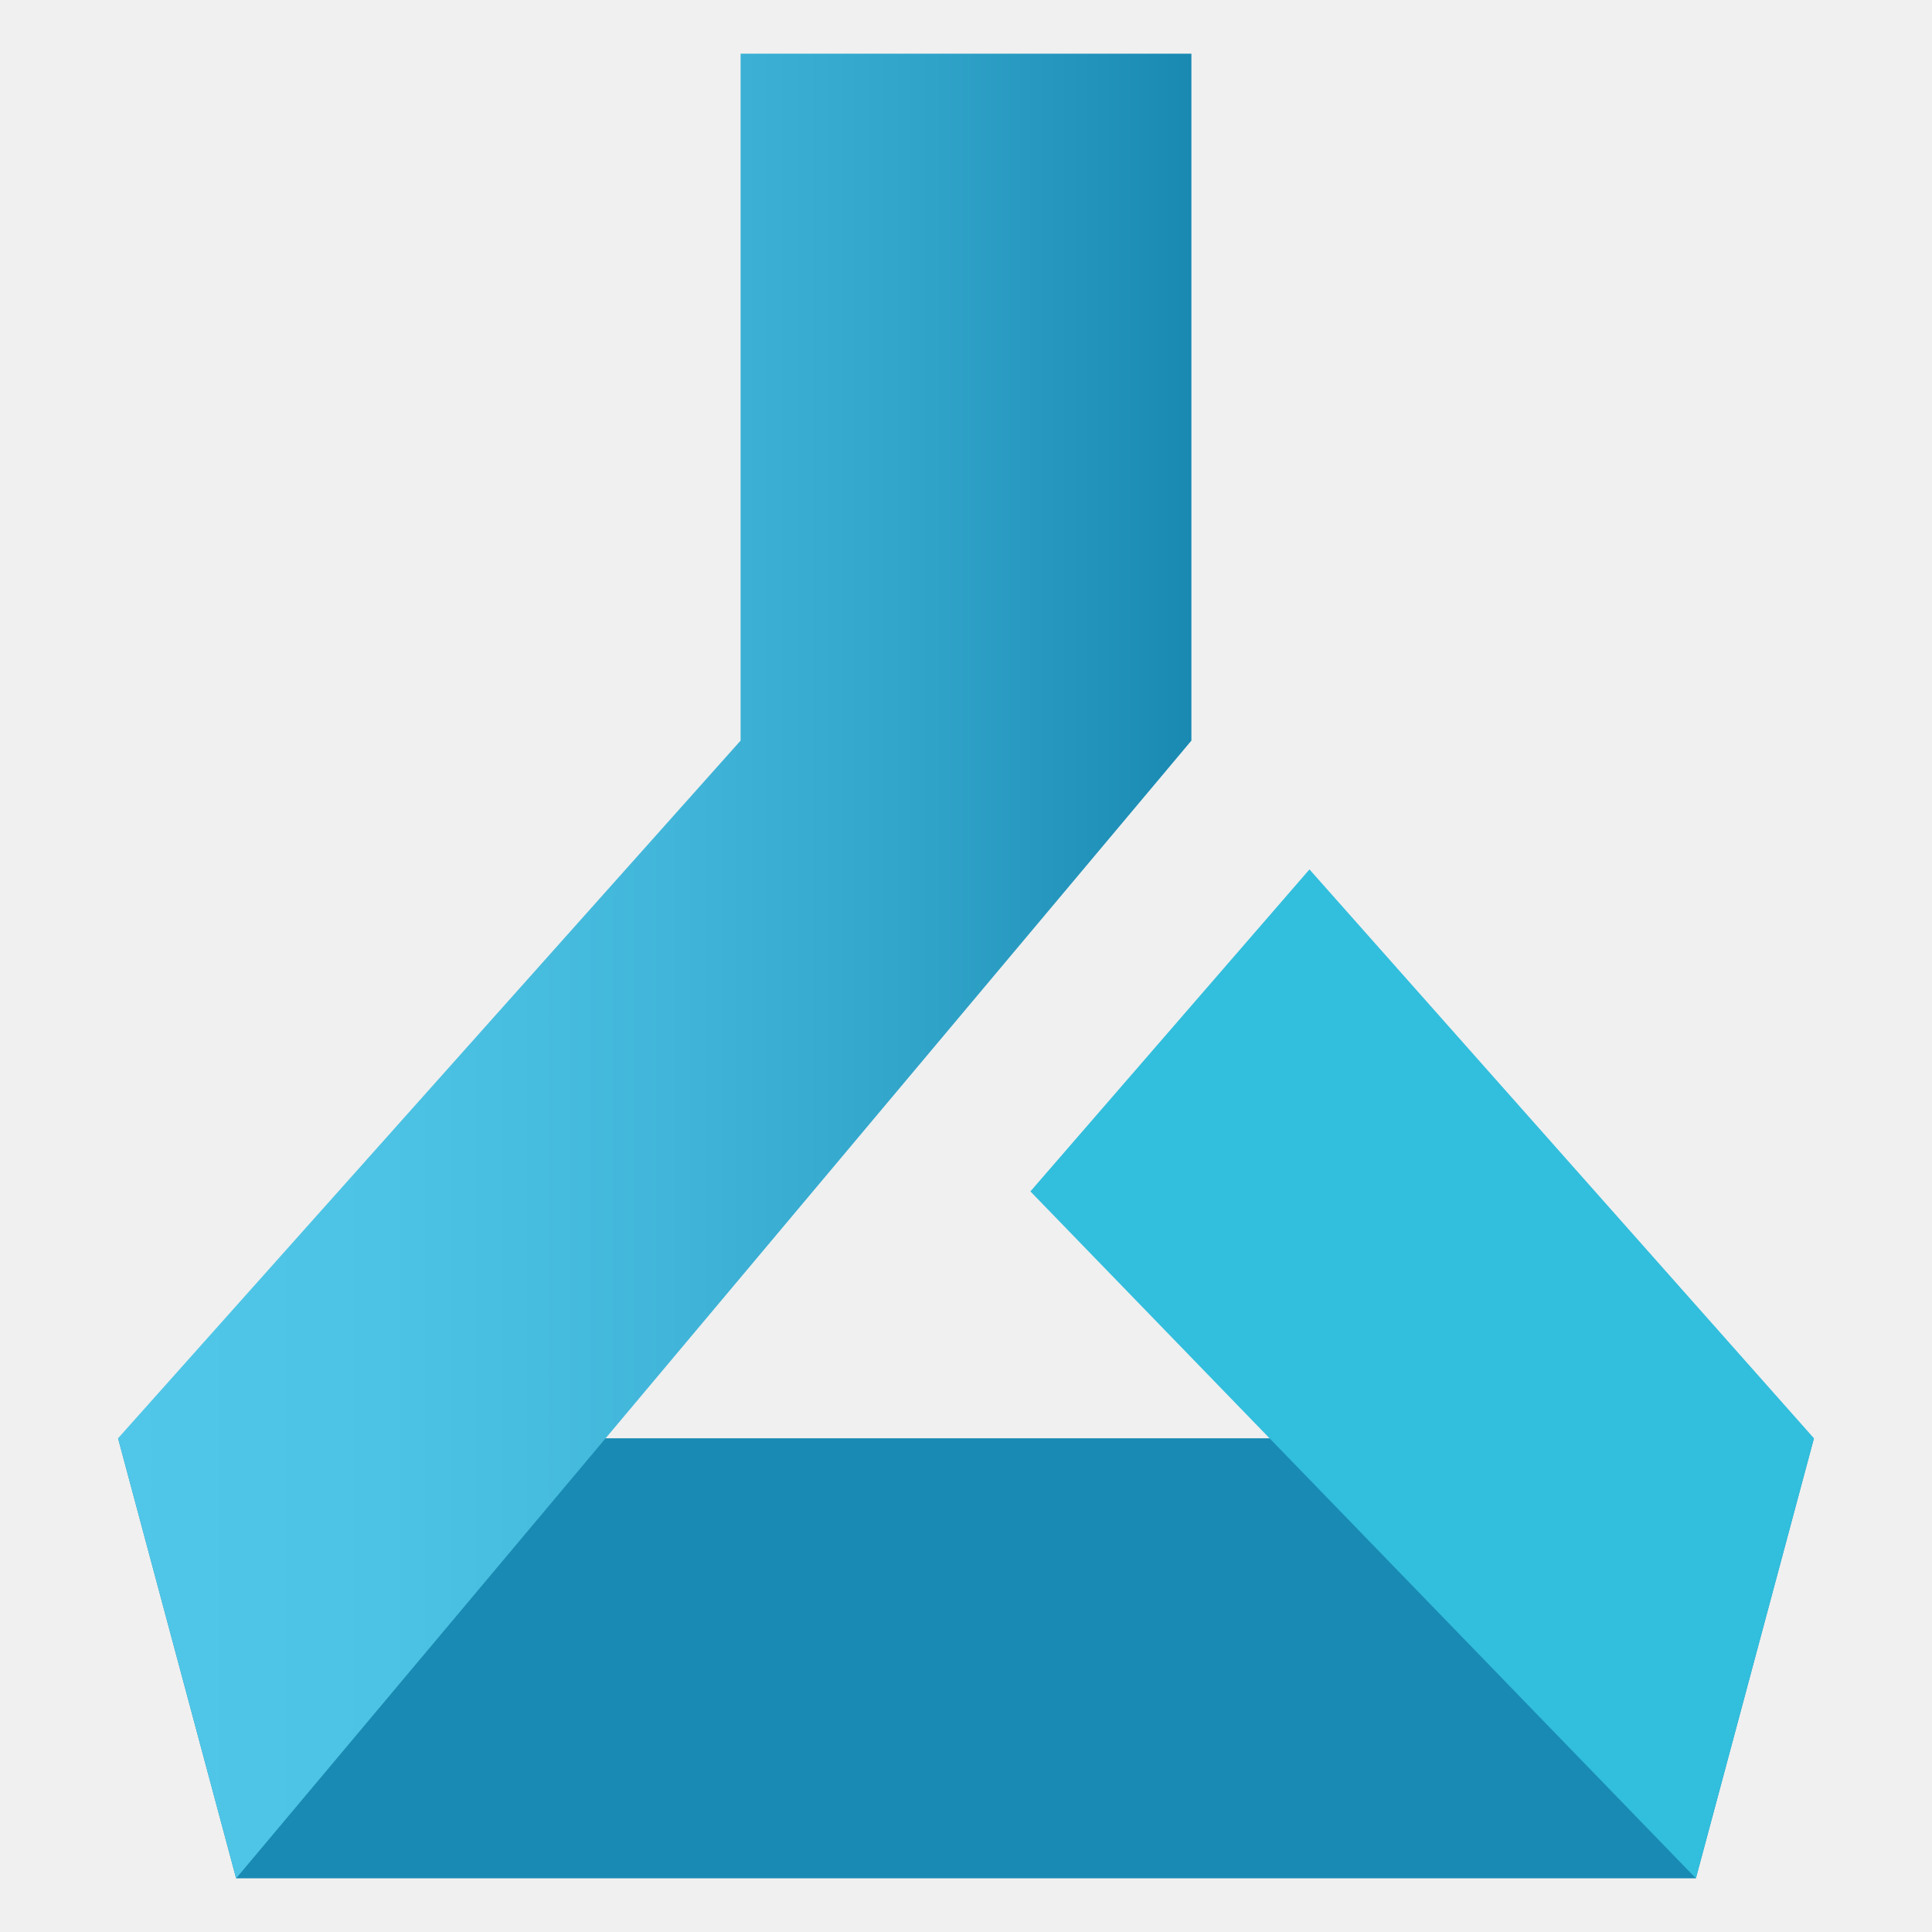
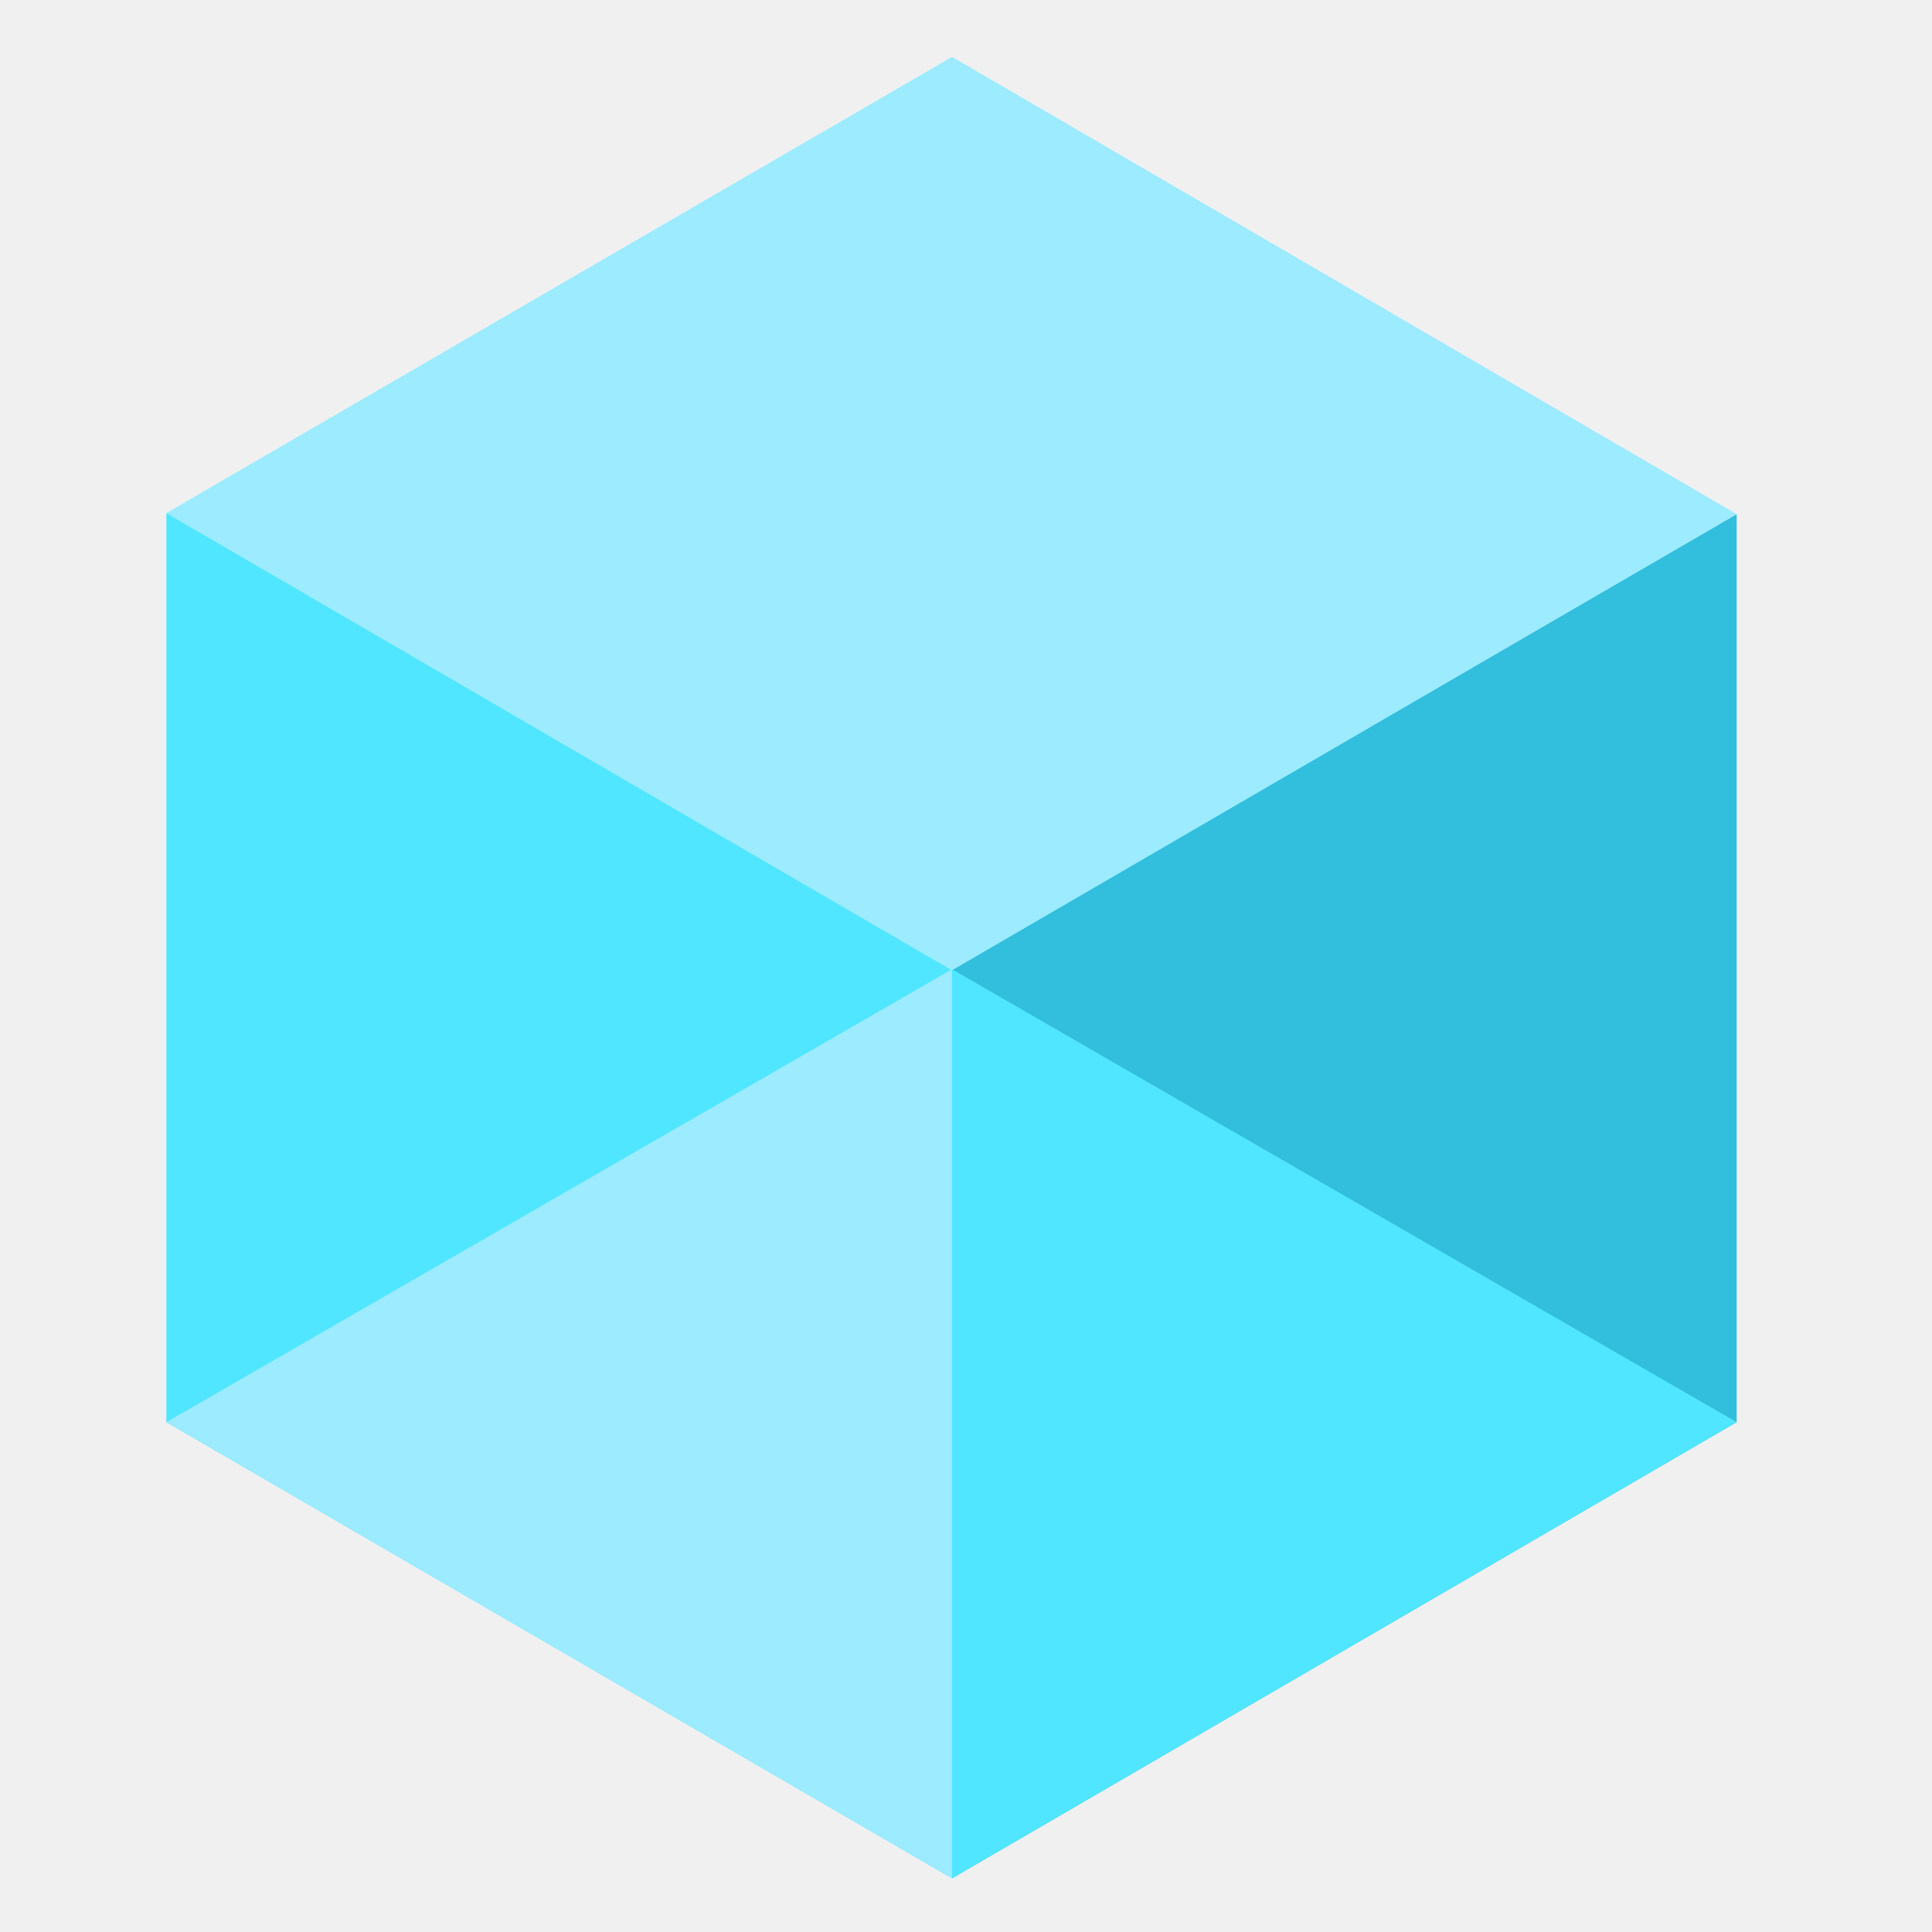
<svg viewBox="0 0 18 18" class="msportalfx-svg-placeholder">
-   <defs>
-     <linearGradient id="ppbsQcmZ9__a" x1="1.1" x2="11.12" y1="169" y2="169" gradientTransform="translate(0 -160)" gradientUnits="userSpaceOnUse">
-       <stop offset="0" stop-color="#50c7e8" />
-       <stop offset=".25" stop-color="#4cc3e4" />
-       <stop offset=".51" stop-color="#41b6da" />
-       <stop offset=".77" stop-color="#2fa2c8" />
-       <stop offset="1" stop-color="#1989b2" />
-     </linearGradient>
-   </defs>
-   <path fill="#198ab3" d="M15.8 17.5H2.2l-1.1-4.1h15.8Z" />
-   <path fill="url(#ppbsQcmZ9__a)" d="M6.9.5v6.4l-5.8 6.5 1.1 4.1 8.9-10.6V.5z" />
-   <path fill="#32bedd" d="m15.8 17.5-6.2-6.4 2.6-3 4.7 5.3Z" />
+   <path fill="#32bedd" d="M16.18 4.79v8.46L8.87 17.5V9.03z" />
+   <path fill="#9cebff" d="M16.18 4.79 8.87 9.04 1.55 4.78 8.87.53z" />
+   <path fill="#50e6ff" d="M8.87 9.04v8.46l-7.32-4.25V4.78z" />
+   <path fill="#9cebff" d="m1.55 13.25 7.32-4.22v8.47z" />
+   <path fill="#50e6ff" d="M16.18 13.25 8.87 9.03v8.47z" />
  <style>.msportalfx-svg-c01{fill:#fff}.msportalfx-svg-c02{fill:#e5e5e5}.msportalfx-svg-c03{fill:#a0a1a2}.msportalfx-svg-c04{fill:#7a7a7a}.msportalfx-svg-c05{fill:#3e3e3e}.msportalfx-svg-c06{fill:#1e1e1e}.msportalfx-svg-c07{fill:#0f0f0f}.msportalfx-svg-c08{fill:#ba141a}.msportalfx-svg-c09{fill:#dd5900}.msportalfx-svg-c10{fill:#ff8c00}.msportalfx-svg-c11{fill:#fcd116}.msportalfx-svg-c12{fill:#fee087}.msportalfx-svg-c13{fill:#b8d432}.msportalfx-svg-c14,.msportalfx-svg-c32{fill:#57a300}.msportalfx-svg-c15{fill:#59b4d9}.msportalfx-svg-c16{fill:#3999c6}.msportalfx-svg-c17{fill:#804998}.msportalfx-svg-c18{fill:#ec008c}.msportalfx-svg-c19{fill:#0072c6}.msportalfx-svg-c20{fill:#68217a}.msportalfx-svg-c21{fill:#00188f}.msportalfx-svg-c22{fill:#e81123}.fxs-mode-light .msportalfx-svg-c22{fill:#a4262c}.msportalfx-svg-c23{fill:#cae3f3}.msportalfx-svg-c24{fill:#59aed3}.msportalfx-svg-c25{fill:#4c3b12}.msportalfx-svg-c26{fill:#be9555}.msportalfx-svg-c27{fill:#4f4d52}.msportalfx-svg-c28{fill:#ef6f59}.msportalfx-svg-c29{fill:#f7cb64}.msportalfx-svg-c30{fill:#fdd8db}.msportalfx-svg-c31{fill:#f6ffec}.msportalfx-svg-c33{fill:#8a2da5}.msportalfx-svg-c34{fill:#e00b1c}.msportalfx-svg-c35{fill:#015cda}.msportalfx-svg-c36{fill:#5db300}.msportalfx-svg-c97{fill:#ffb900}.msportalfx-svg-c98{fill:#00a4ef}.msportalfx-svg-c99{fill:#f25022}.msportalfx-inverted-theme .msportalfx-svg-c05,.fxs-theme-dark .msportalfx-svg-c05{fill:#777}.msportalfx-inverted-theme .msportalfx-svg-c07,.fxs-theme-dark .msportalfx-svg-c07{fill:#f2f2f2}.msportalfx-svg-palette-white{fill:#fff}.msportalfx-svg-palette-blue{fill:#015cda}.msportalfx-svg-palette-black{fill:#1e1e1e}.msportalfx-svg-palette-green{fill:#57a300}.msportalfx-svg-palette-gray{fill:#a0a1a2}.msportalfx-svg-palette-inherit{fill:inherit}.msportalfx-svg-badge{position:absolute;left:0;bottom:0;min-height:10px;min-width:10px}.fxc-menu-icon&gt;.msportalfx-svg-badge{left:-2px;bottom:-2px;min-height:8px;min-width:8px}.msportalfx-svg-disabled{filter:grayscale(100%)}.msportalfx-svg-loading-square{animation:ProgressFlagAnimation 1.45s infinite ease-in-out;transform-origin:50%}.msportalfx-svg-loading-square:nth-child(1){animation-delay:0s}.msportalfx-svg-loading-square:nth-child(2){animation-delay:.2s}.msportalfx-svg-loading-square:nth-child(3){animation-delay:.4s}@keyframes ProgressFlagAnimation{0%{transform:scale(1);opacity:.3}36.1%{transform:scale(1.06);opacity:1}50%{transform:scale(1.06);opacity:1}86.1%{transform:scale(1);opacity:.3}}.msportalfx-svg-flip-horizontal&gt;svg,svg.msportalfx-svg-flip-horizontal{transform:scaleX(-1)}.msportalfx-svg-fabric-rotate360{animation:ImageRotation 1.3s cubic-bezier(.53,.21,.29,.67) infinite}@keyframes ImageRotation{0%{transform:rotate(-45deg)}100%{transform:rotate(315deg)}}.fxs-svg-number .msportalfx-font-bold{font-size:10px;fill:#0065ad}.fxs-svg-number .fxs-svg-circle{stroke-width:0%;fill:#0078d4}.fxs-svg-number .fxs-svg-text{fill:#fff;font-size:10px}.fxs-svg-number.msportalfx-svg-disabled{filter:grayscale(0%)}.fxs-svg-number.msportalfx-svg-disabled .fxs-svg-circle{fill:#fff;stroke-width:1px;stroke:#949494}.fxs-svg-number.msportalfx-svg-disabled .fxs-svg-text{fill:#949494}.fxs-theme-dark .fxs-svg-number .fxs-svg-text{fill:#0f0f0f}.fxs-theme-dark .fxs-svg-number .fxs-svg-circle{stroke-width:0%;fill:#0078d4}.fxs-theme-dark .fxs-svg-number.msportalfx-svg-disabled .fxs-svg-circle{fill:#0f0f0f;stroke-width:1px;stroke:#949494}.fxs-theme-dark .fxs-svg-number.msportalfx-svg-disabled .fxs-svg-text{fill:#949494}</style>
</svg>
